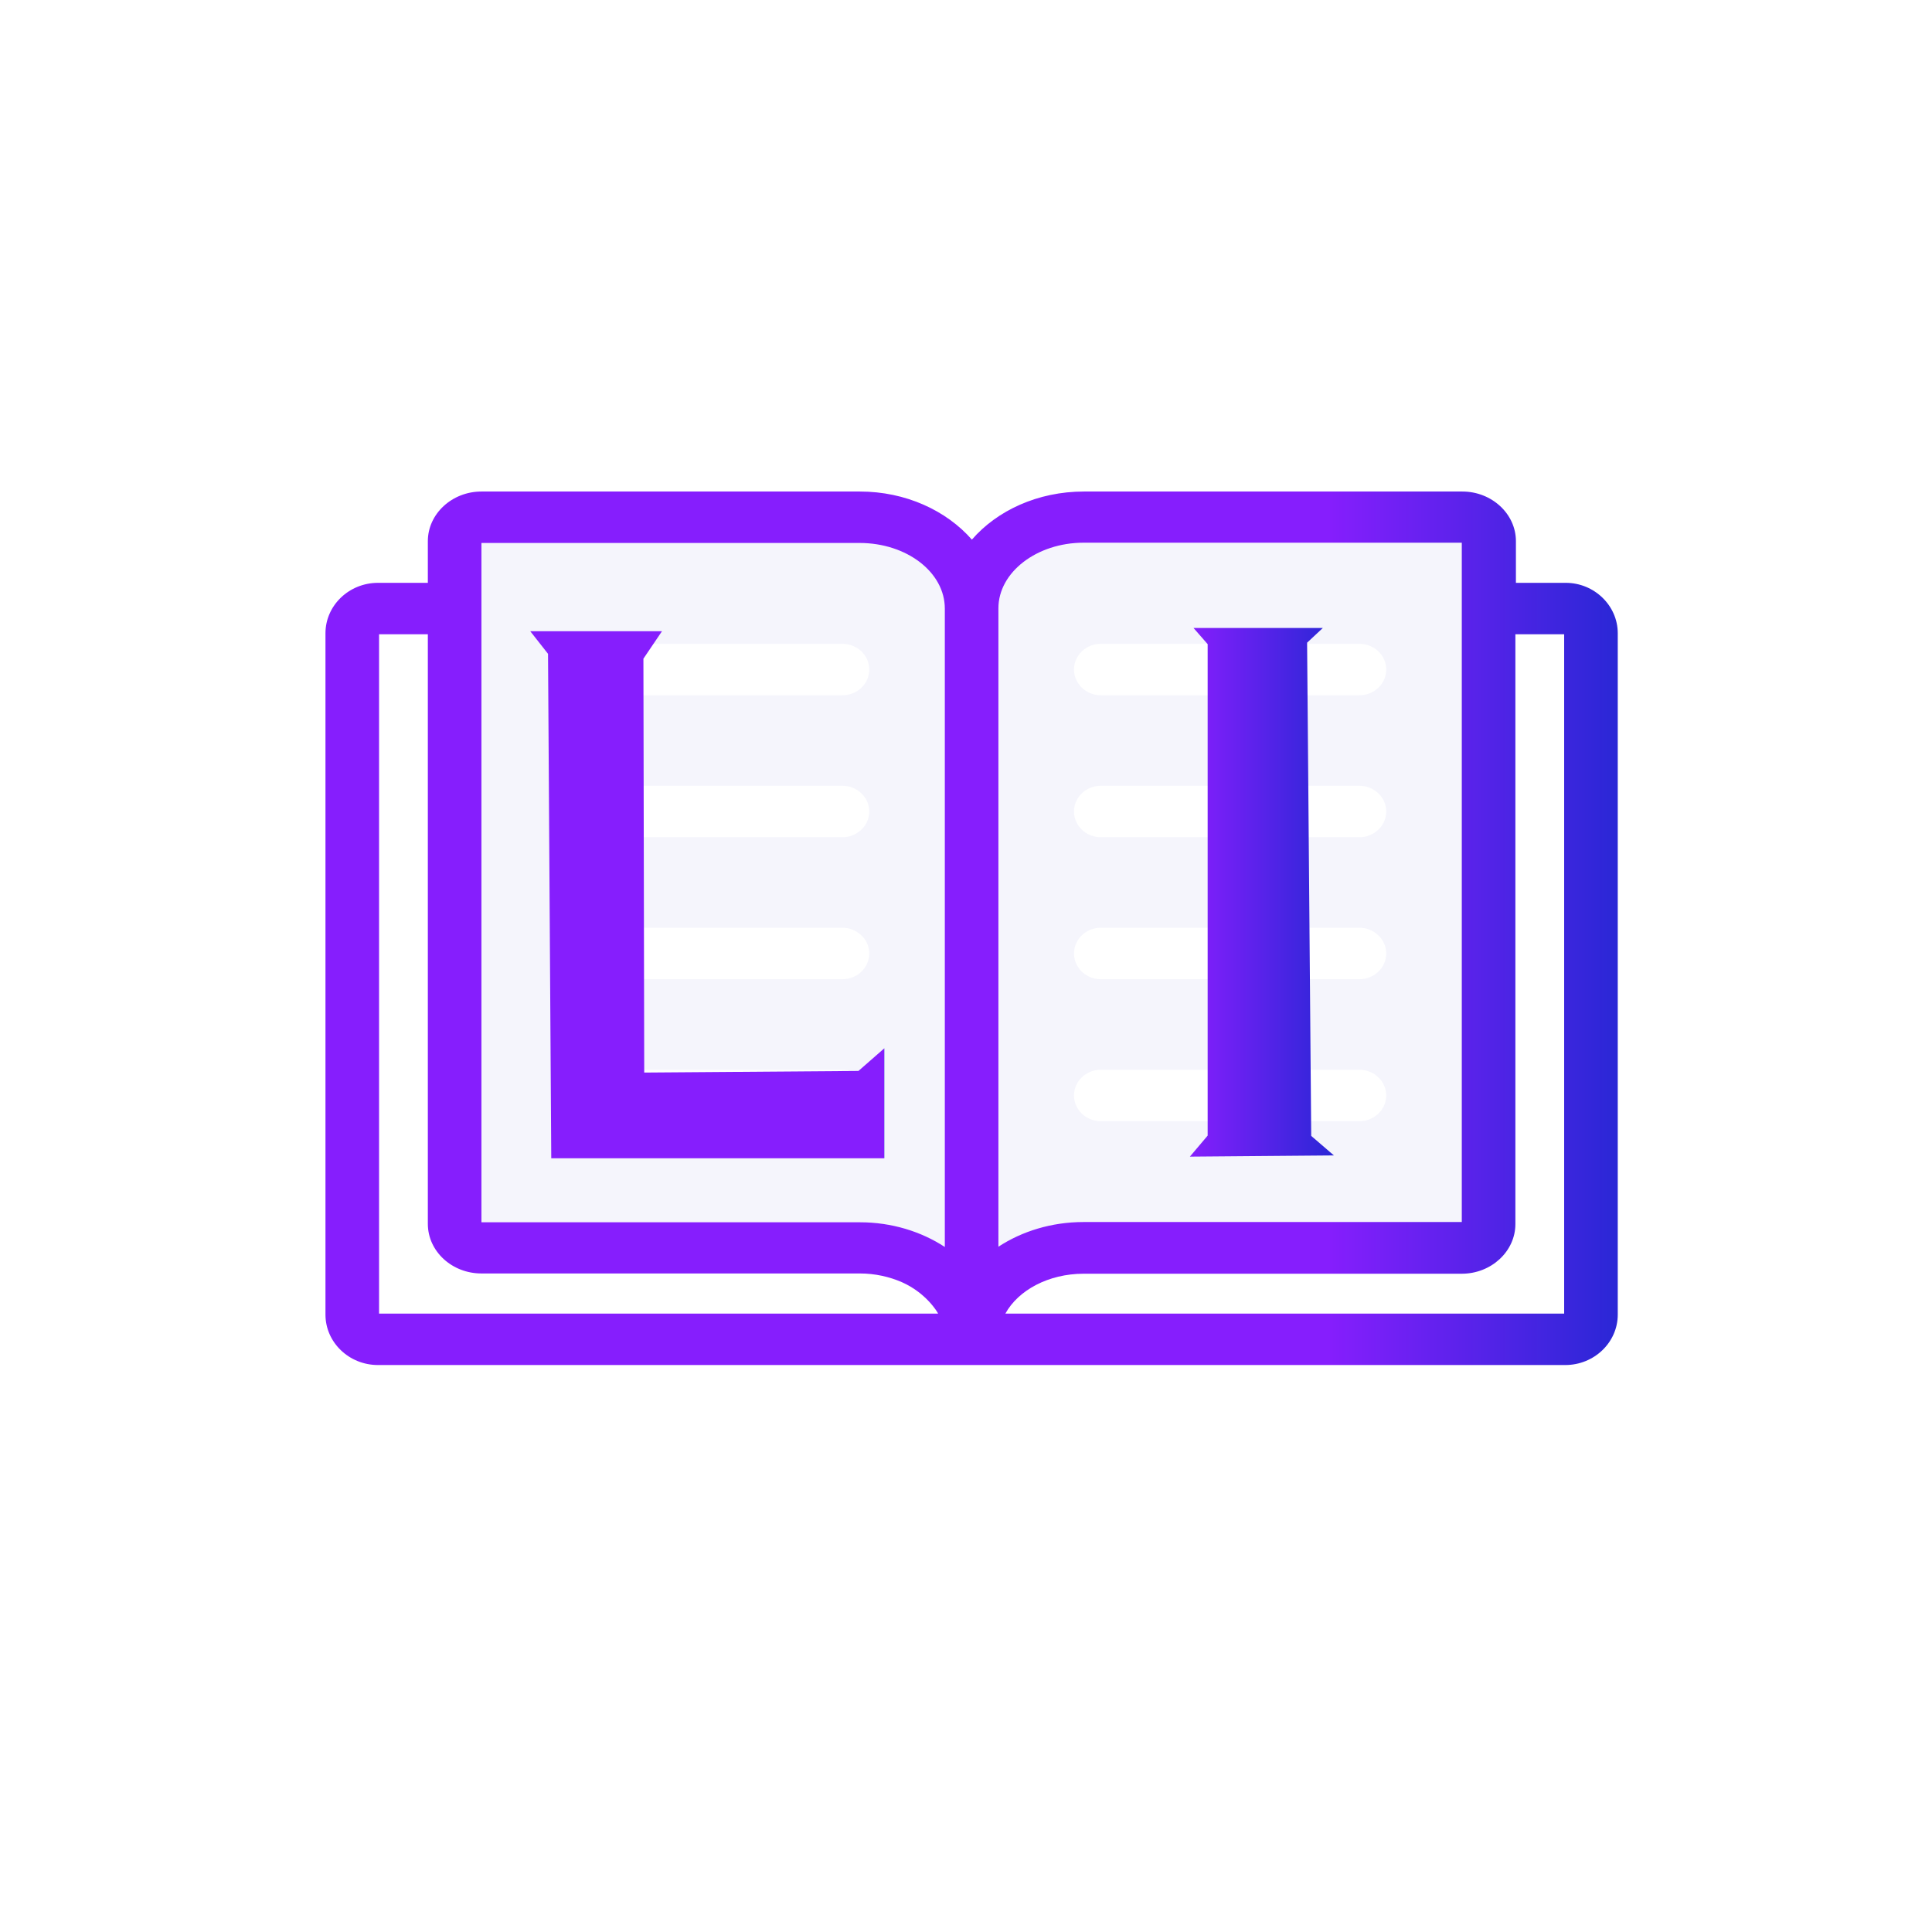
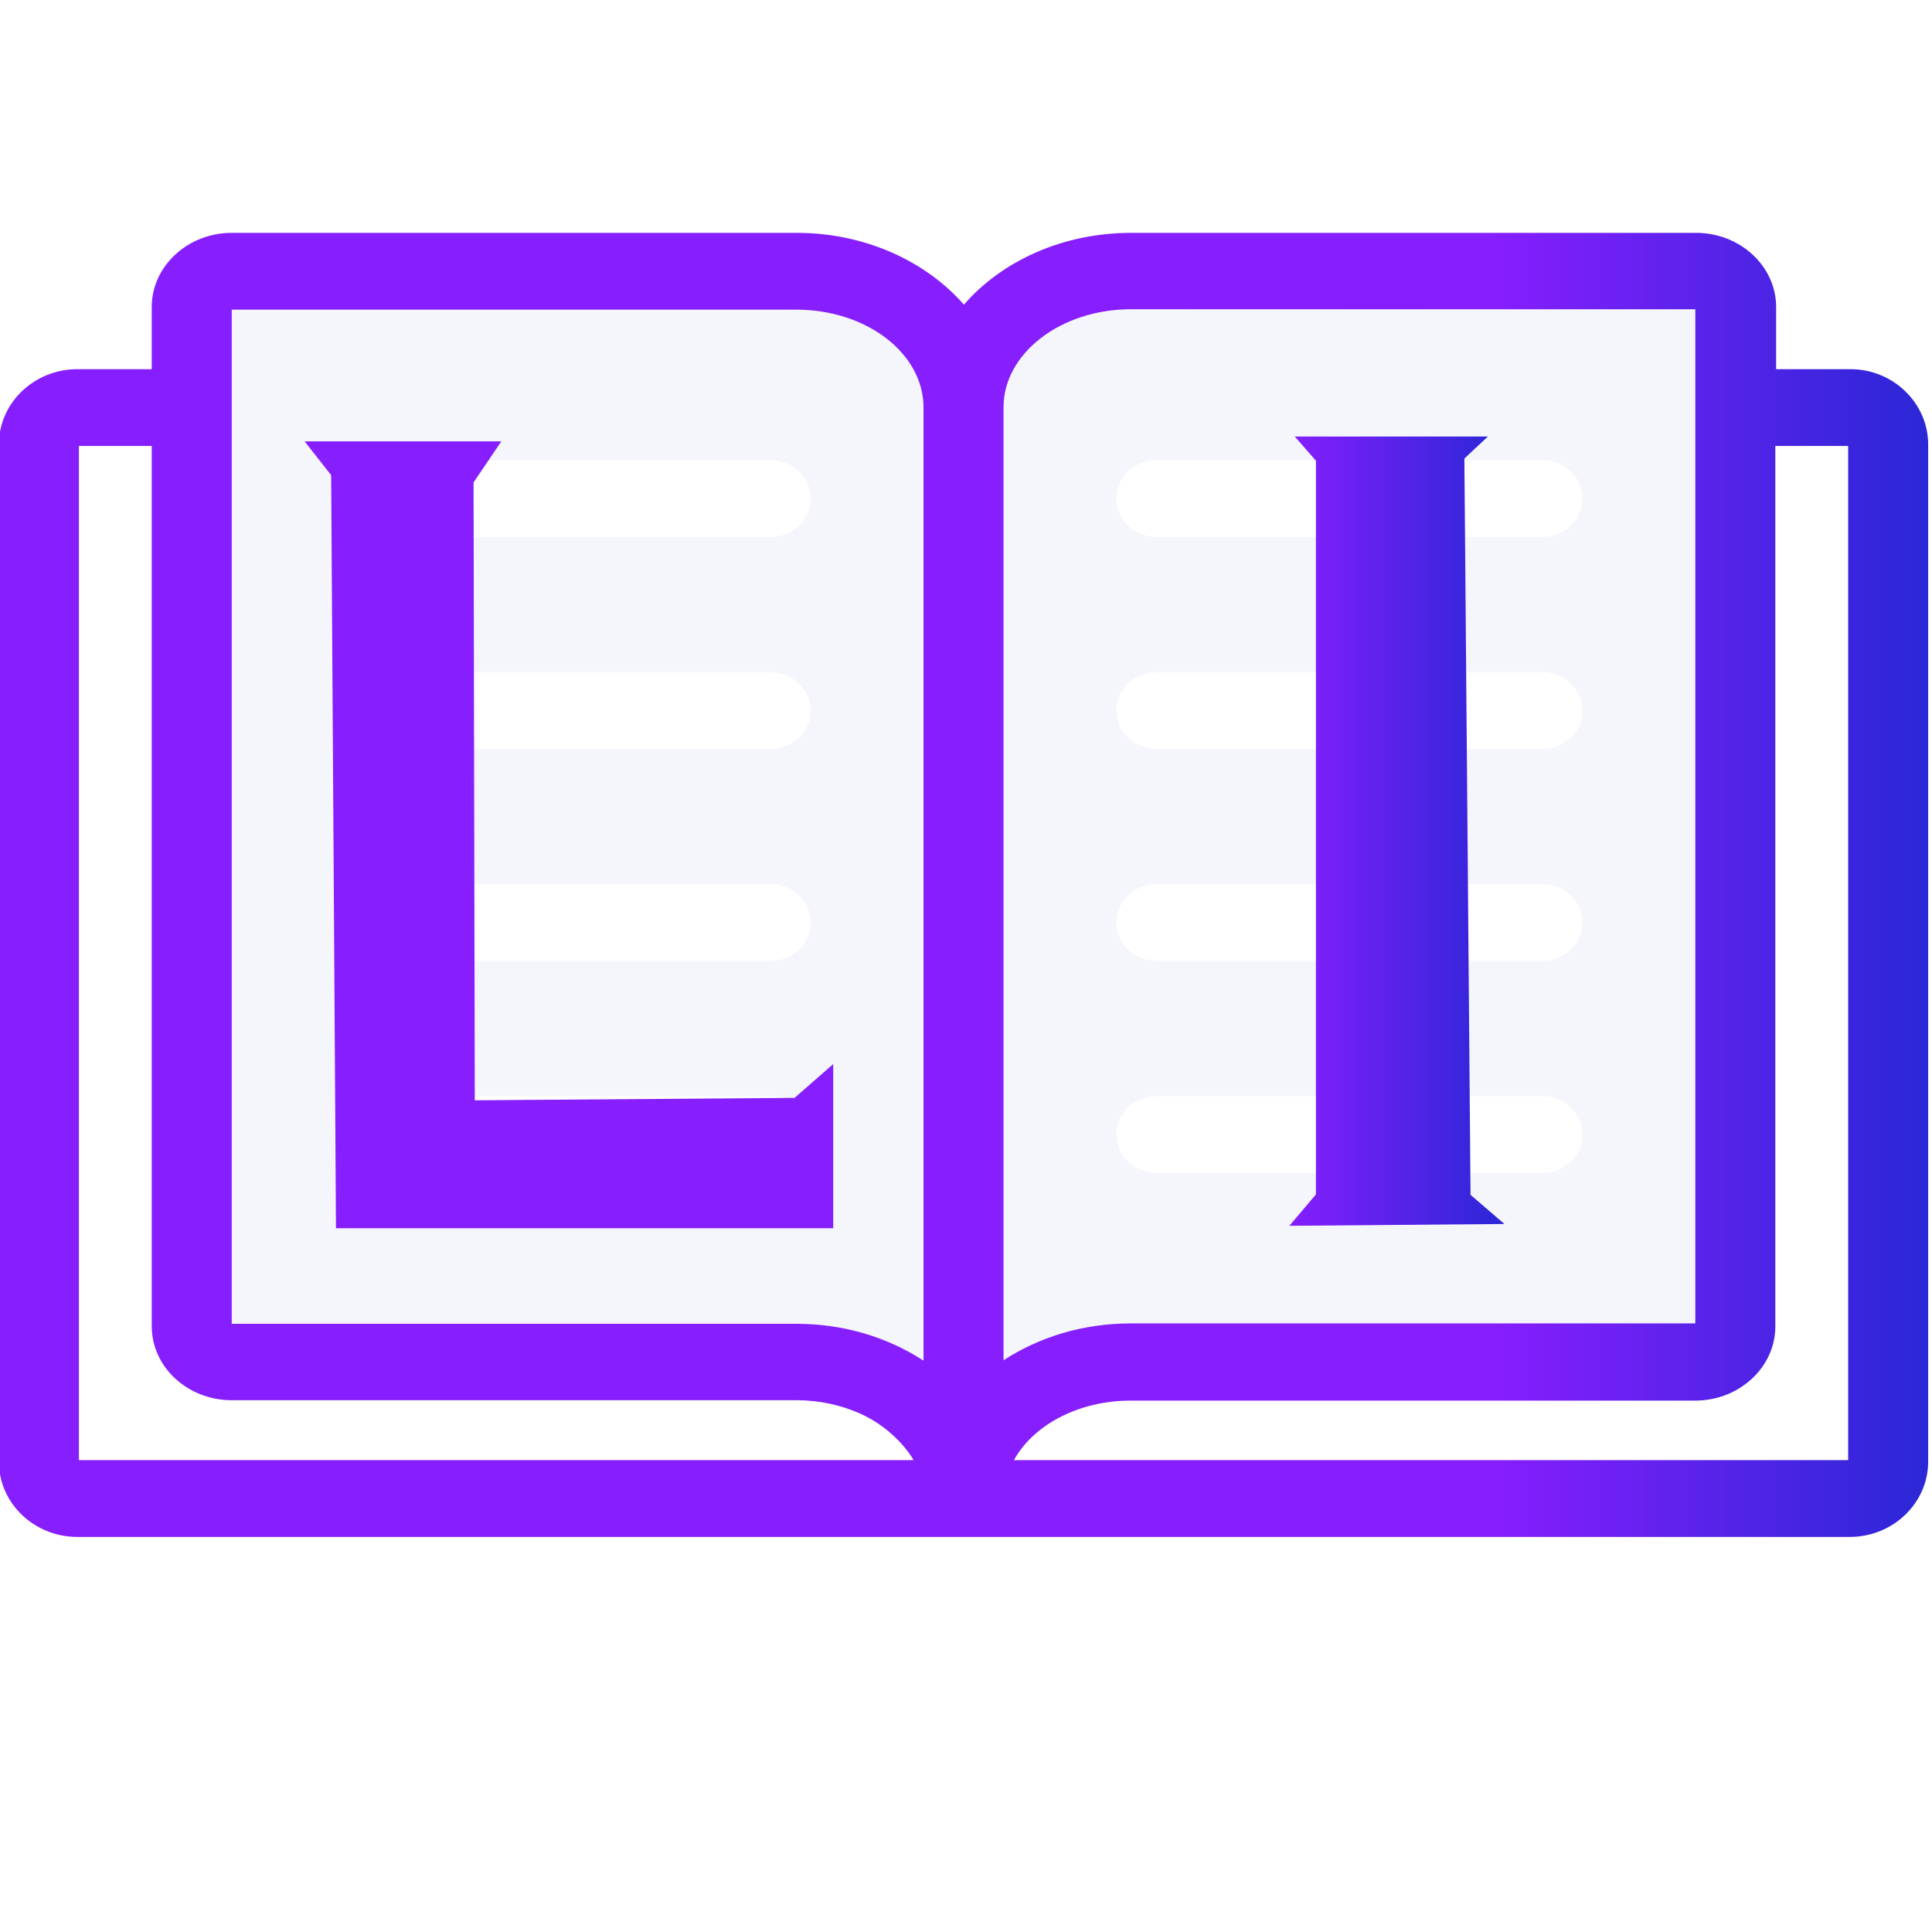
- <svg xmlns="http://www.w3.org/2000/svg" xmlns:xlink="http://www.w3.org/1999/xlink" width="10" height="10" viewBox="0 0 265 265" version="1.1" id="svg8" xml:space="preserve">
+ <svg xmlns="http://www.w3.org/2000/svg" xmlns:xlink="http://www.w3.org/1999/xlink" width="1001.575" height="1001.575" viewBox="0 0 265 265" version="1.1" id="svg8" xml:space="preserve">
  <defs id="defs2">
    <linearGradient id="linearGradient31">
      <stop style="stop-color:#861efd;stop-opacity:1;" offset="0" id="stop31" />
      <stop style="stop-color:#2a27d6;stop-opacity:1;" offset="1" id="stop32" />
    </linearGradient>
    <linearGradient id="linearGradient29">
      <stop style="stop-color:#861efd;stop-opacity:1;" offset="1" id="stop29" />
      <stop style="stop-color:#2a27d6;stop-opacity:1;" offset="1" id="stop30" />
    </linearGradient>
    <linearGradient id="linearGradient26">
      <stop style="stop-color:#861efd;stop-opacity:1;" offset="0.776" id="stop26" />
      <stop style="stop-color:#2a27d6;stop-opacity:1;" offset="1" id="stop27" />
    </linearGradient>
    <marker markerWidth="299.671" markerHeight="135.526" refX="149.836" refY="67.763" orient="auto" id="marker1">
      <text xml:space="preserve" style="font-size:0.945px;white-space:pre;inline-size:8.282;display:inline;fill:#cc16f4;fill-opacity:1;stroke:none;stroke-width:0.201;stroke-linecap:round;stroke-linejoin:round" x="1675.57" y="-237.325" id="text1" transform="matrix(60.98855,17.7974,-22.71709,77.84745,-107587.52,-11294.758)">
-         <tspan x="1675.57" y="-237.325" id="tspan2">LECTURIZE</tspan>
+         <tspan x="1675.57" y="-237.325" id="tspan1">LECTURIZE</tspan>
      </text>
    </marker>
-     <linearGradient xlink:href="#linearGradient26" id="linearGradient27" x1="14.9" y1="327.5" x2="497.1" y2="327.5" gradientUnits="userSpaceOnUse" gradientTransform="translate(10.23761,-61.33387)" />
-     <linearGradient xlink:href="#linearGradient29" id="linearGradient30" x1="99.842" y1="80.675" x2="231.955" y2="80.675" gradientUnits="userSpaceOnUse" gradientTransform="translate(1.706268,172.4459)" />
-     <linearGradient xlink:href="#linearGradient31" id="linearGradient32" x1="345.971" y1="79.732" x2="399.719" y2="79.732" gradientUnits="userSpaceOnUse" gradientTransform="translate(1.706268,172.4459)" />
+     <linearGradient xlink:href="#linearGradient26" id="linearGradient27" x1="14.9" y1="327.5" x2="497.1" y2="327.5" gradientUnits="userSpaceOnUse" gradientTransform="matrix(1.492914,0,0,1.492914,-118.9647,-239.6336)" />
+     <linearGradient xlink:href="#linearGradient29" id="linearGradient30" x1="99.842" y1="80.675" x2="231.955" y2="80.675" gradientUnits="userSpaceOnUse" gradientTransform="matrix(1.492914,0,0,1.492914,-131.7012,109.3796)" />
+     <linearGradient xlink:href="#linearGradient31" id="linearGradient32" x1="345.971" y1="79.732" x2="399.719" y2="79.732" gradientUnits="userSpaceOnUse" gradientTransform="matrix(1.492914,0,0,1.492914,-131.7012,109.3796)" />
  </defs>
  <g id="layer1" style="display:inline" transform="translate(0.2083333,-32.20832)" />
  <g id="layer2" transform="translate(0.2083333,-32.20832)">
    <g id="g4516" transform="matrix(2.481979,0,0,2.481979,-4114.718,706.8582)">
      <g id="g20" transform="matrix(0.1481064,0,0,0.1421477,1672.017,-258.354)">
-         <path fill="#f5f5fc" d="m 449.138,116.266 v 264.1 h -141.1 c -12,0 -23,3.6 -31.8,9.6 v -248.1 c 0,-14.1 14.2,-25.5 31.8,-25.5 z m -28.2,49.3 c 0,-5.5 -4.5,-10 -10,-10 h -96.5 c -5.5,0 -10,4.5 -10,10 0,5.5 4.5,10 10,10 h 96.5 c 5.5,0 10,-4.4 10,-10 z m 0,55.2 c 0,-5.5 -4.5,-10 -10,-10 h -96.5 c -5.5,0 -10,4.5 -10,10 0,5.5 4.5,10 10,10 h 96.5 c 5.5,0 10,-4.5 10,-10 z m 0,55.2 c 0,-5.5 -4.5,-10 -10,-10 h -96.5 c -5.5,0 -10,4.5 -10,10 0,5.5 4.5,10 10,10 h 96.5 c 5.5,0 10,-4.5 10,-10 z m 0,55.2 c 0,-5.5 -4.5,-10 -10,-10 h -96.5 c -5.5,0 -10,4.5 -10,10 0,5.5 4.5,10 10,10 h 96.5 c 5.5,0 10,-4.5 10,-10 z m -164.7,-189.3 v 248.2 c -8.8,-6 -19.8,-9.6 -31.8,-9.6 H 83.338 v -264.2 H 224.538 c 17.5,0 31.7,11.5 31.7,25.6 z m -28.2,23.7 c 0,-5.5 -4.5,-10 -10,-10 h -96.5 c -5.5,0 -10,4.5 -10,10 0,5.5 4.5,10 10,10 h 96.5 c 5.5,0 10,-4.4 10,-10 z m 0,55.2 c 0,-5.5 -4.5,-10 -10,-10 h -96.5 c -5.5,0 -10,4.5 -10,10 0,5.5 4.5,10 10,10 h 96.5 c 5.5,0 10,-4.5 10,-10 z m 0,55.2 c 0,-5.5 -4.5,-10 -10,-10 h -96.5 c -5.5,0 -10,4.5 -10,10 0,5.5 4.5,10 10,10 h 96.5 c 5.5,0 10,-4.5 10,-10 z m 0,55.2 c 0,-5.5 -4.5,-10 -10,-10 h -96.5 c -5.5,0 -10,4.5 -10,10 0,5.5 4.5,10 10,10 h 96.5 c 5.5,0 10,-4.5 10,-10 z" id="path2" />
-         <path d="m 507.338,151.466 v 264.9 c 0,10.8 -8.8,19.6 -19.6,19.6 H 44.738 c -10.8,0 -19.6,-8.8 -19.6,-19.6 v -264.9 c 0,-10.8 8.8,-19.6 19.6,-19.6 h 18.6 v -16.2 c 0,-10.6 9,-19.3 20,-19.3 H 224.538 c 17.1,0 32.3,7.4 41.8,18.7 9.4,-11.3 24.6,-18.7 41.8,-18.7 h 141.2 c 11,0 20,8.7 20,19.3 v 16.2 h 18.6 c 10.6,0 19.4,8.8 19.4,19.6 z m -20,264.5 v -264.1 h -18.2 v 229.3 c 0,10.6 -9,19.3 -20,19.3 h -141.1 c -13.1,0 -24.4,6.4 -29.2,15.5 z m -38.2,-35.5 v -264.2 h -141.1 c -17.5,0 -31.8,11.5 -31.8,25.5 v 248.2 c 8.8,-6 19.8,-9.6 31.8,-9.6 h 141.1 z m -192.9,9.6 v -248.2 c 0,-14.1 -14.2,-25.5 -31.8,-25.5 H 83.338 v 264.1 H 224.538 c 11.9,0 22.9,3.6 31.7,9.6 z m -211.1,25.9 H 253.738 c -0.2,-0.5 -4.4,-8 -13.5,-12.2 -4.6,-2.1 -10,-3.4 -15.7,-3.4 H 83.338 c -11,0 -20,-8.6 -20,-19.3 v -229.2 h -18.2 z" id="path4" style="fill:url(#linearGradient27)" />
+         <path fill="#f5f5fc" d="M 536.275,25.508 V 419.787 H 325.625 c -17.915,0 -34.337,5.374 -47.475,14.332 V 63.727 c 0,-21.05 21.199,-38.069 47.475,-38.069 z m -42.1,73.601 c 0,-8.211 -6.718,-14.929 -14.929,-14.929 H 335.18 c -8.211,0 -14.929,6.718 -14.929,14.929 0,8.211 6.718,14.929 14.929,14.929 h 144.066 c 8.211,0 14.929,-6.569 14.929,-14.929 z m 0,82.409 c 0,-8.211 -6.718,-14.929 -14.929,-14.929 H 335.18 c -8.211,0 -14.929,6.718 -14.929,14.929 0,8.211 6.718,14.929 14.929,14.929 h 144.066 c 8.211,0 14.929,-6.718 14.929,-14.929 z m 0,82.409 c 0,-8.211 -6.718,-14.929 -14.929,-14.929 H 335.18 c -8.211,0 -14.929,6.718 -14.929,14.929 0,8.211 6.718,14.929 14.929,14.929 h 144.066 c 8.211,0 14.929,-6.718 14.929,-14.929 z m 0,82.409 c 0,-8.211 -6.718,-14.929 -14.929,-14.929 H 335.18 c -8.211,0 -14.929,6.718 -14.929,14.929 0,8.211 6.718,14.929 14.929,14.929 h 144.066 c 8.211,0 14.929,-6.718 14.929,-14.929 z M 248.292,63.727 V 434.268 c -13.138,-8.957 -29.56,-14.332 -47.475,-14.332 H -9.833 V 25.508 H 200.967 c 26.126,0 47.325,17.169 47.325,38.219 z M 206.192,99.109 c 0,-8.211 -6.718,-14.929 -14.929,-14.929 H 47.197 c -8.211,0 -14.929,6.718 -14.929,14.929 0,8.211 6.718,14.929 14.929,14.929 H 191.263 c 8.211,0 14.929,-6.569 14.929,-14.929 z m 0,82.409 c 0,-8.211 -6.718,-14.929 -14.929,-14.929 H 47.197 c -8.211,0 -14.929,6.718 -14.929,14.929 0,8.211 6.718,14.929 14.929,14.929 H 191.263 c 8.211,0 14.929,-6.718 14.929,-14.929 z m 0,82.409 c 0,-8.211 -6.718,-14.929 -14.929,-14.929 H 47.197 c -8.211,0 -14.929,6.718 -14.929,14.929 0,8.211 6.718,14.929 14.929,14.929 H 191.263 c 8.211,0 14.929,-6.718 14.929,-14.929 z m 0,82.409 c 0,-8.211 -6.718,-14.929 -14.929,-14.929 H 47.197 c -8.211,0 -14.929,6.718 -14.929,14.929 0,8.211 6.718,14.929 14.929,14.929 H 191.263 c 8.211,0 14.929,-6.718 14.929,-14.929 z" id="path2" style="stroke-width:1.493" />
+         <path d="m 623.163,78.059 v 395.473 c 0,16.123 -13.138,29.261 -29.261,29.261 H -67.459 c -16.123,0 -29.261,-13.138 -29.261,-29.261 V 78.059 c 0,-16.123 13.138,-29.261 29.261,-29.261 h 27.768 V 24.612 c 0,-15.825 13.436,-28.813 29.858,-28.813 H 200.967 c 25.529,0 48.221,11.048 62.404,27.917 14.033,-16.87 36.726,-27.917 62.404,-27.917 h 210.799 c 16.422,0 29.858,12.988 29.858,28.813 v 24.185 h 27.768 c 15.825,0 28.963,13.138 28.963,29.261 z M 593.305,472.934 V 78.656 H 566.134 V 420.981 c 0,15.825 -13.436,28.813 -29.858,28.813 H 325.625 c -19.557,0 -36.427,9.555 -43.593,23.14 z M 536.275,419.936 V 25.508 H 325.625 c -26.126,0 -47.475,17.169 -47.475,38.069 V 434.119 c 13.138,-8.957 29.56,-14.332 47.475,-14.332 H 536.275 Z M 248.292,434.268 V 63.727 c 0,-21.05 -21.199,-38.069 -47.475,-38.069 H -9.833 V 419.936 H 200.967 c 17.766,0 34.188,5.374 47.325,14.332 z M -66.862,472.934 H 244.56 c -0.299,-0.746 -6.569,-11.943 -20.154,-18.214 -6.867,-3.135 -14.929,-5.076 -23.439,-5.076 H -9.833 c -16.422,0 -29.858,-12.839 -29.858,-28.813 V 78.656 h -27.171 z" id="path4" style="fill:url(#linearGradient27);stroke-width:1.493" />
        <text xml:space="preserve" style="font-style:normal;font-variant:normal;font-weight:normal;font-stretch:normal;font-size:327.245px;font-family:Alef;-inkscape-font-specification:Alef;fill:#cc16f4;fill-opacity:1;stroke:none;stroke-width:28.992;stroke-linecap:round;stroke-linejoin:round;stroke-dasharray:none" x="51.863" y="445.83" id="text20" transform="scale(1.061176,0.9423508)">
          <tspan id="tspan20" style="font-style:normal;font-variant:normal;font-weight:normal;font-stretch:normal;font-family:Amiri;-inkscape-font-specification:Amiri;stroke-width:28.992" x="51.863" y="445.83" />
        </text>
-         <path style="fill:url(#linearGradient30);stroke:none;stroke-width:1.389;stroke-linecap:round;stroke-linejoin:round;stroke-dasharray:none" d="m 108.184,159.468 1.207,196.106 H 233.662 v -42.741 l -9.652,8.8 -79.932,0.629 -0.302,-160.907 6.937,-10.685 h -49.165 z" id="path20" />
-         <path style="fill:url(#linearGradient32);stroke:none;stroke-width:1.389;stroke-linecap:round;stroke-linejoin:round;stroke-dasharray:none" d="m 354.313,155.696 v 191.078 l -6.636,8.171 53.748,-0.471 -8.467,-7.592 -1.538,-191.749 5.871,-5.722 h -48.256 z" id="path21" />
+         <path style="fill:url(#linearGradient30);stroke:none;stroke-width:2.073;stroke-linecap:round;stroke-linejoin:round;stroke-dasharray:none" d="M 27.261,90.004 29.063,382.773 H 214.588 V 318.965 L 200.179,332.102 80.848,333.04 80.397,92.819 90.754,76.867 H 17.355 Z" id="path20" />
+         <path style="fill:url(#linearGradient32);stroke:none;stroke-width:2.073;stroke-linecap:round;stroke-linejoin:round;stroke-dasharray:none" d="m 394.71,84.374 v 285.262 l -9.907,12.199 80.241,-0.704 -12.641,-11.334 -2.297,-286.265 8.765,-8.542 h -72.042 z" id="path21" />
      </g>
    </g>
  </g>
</svg>
